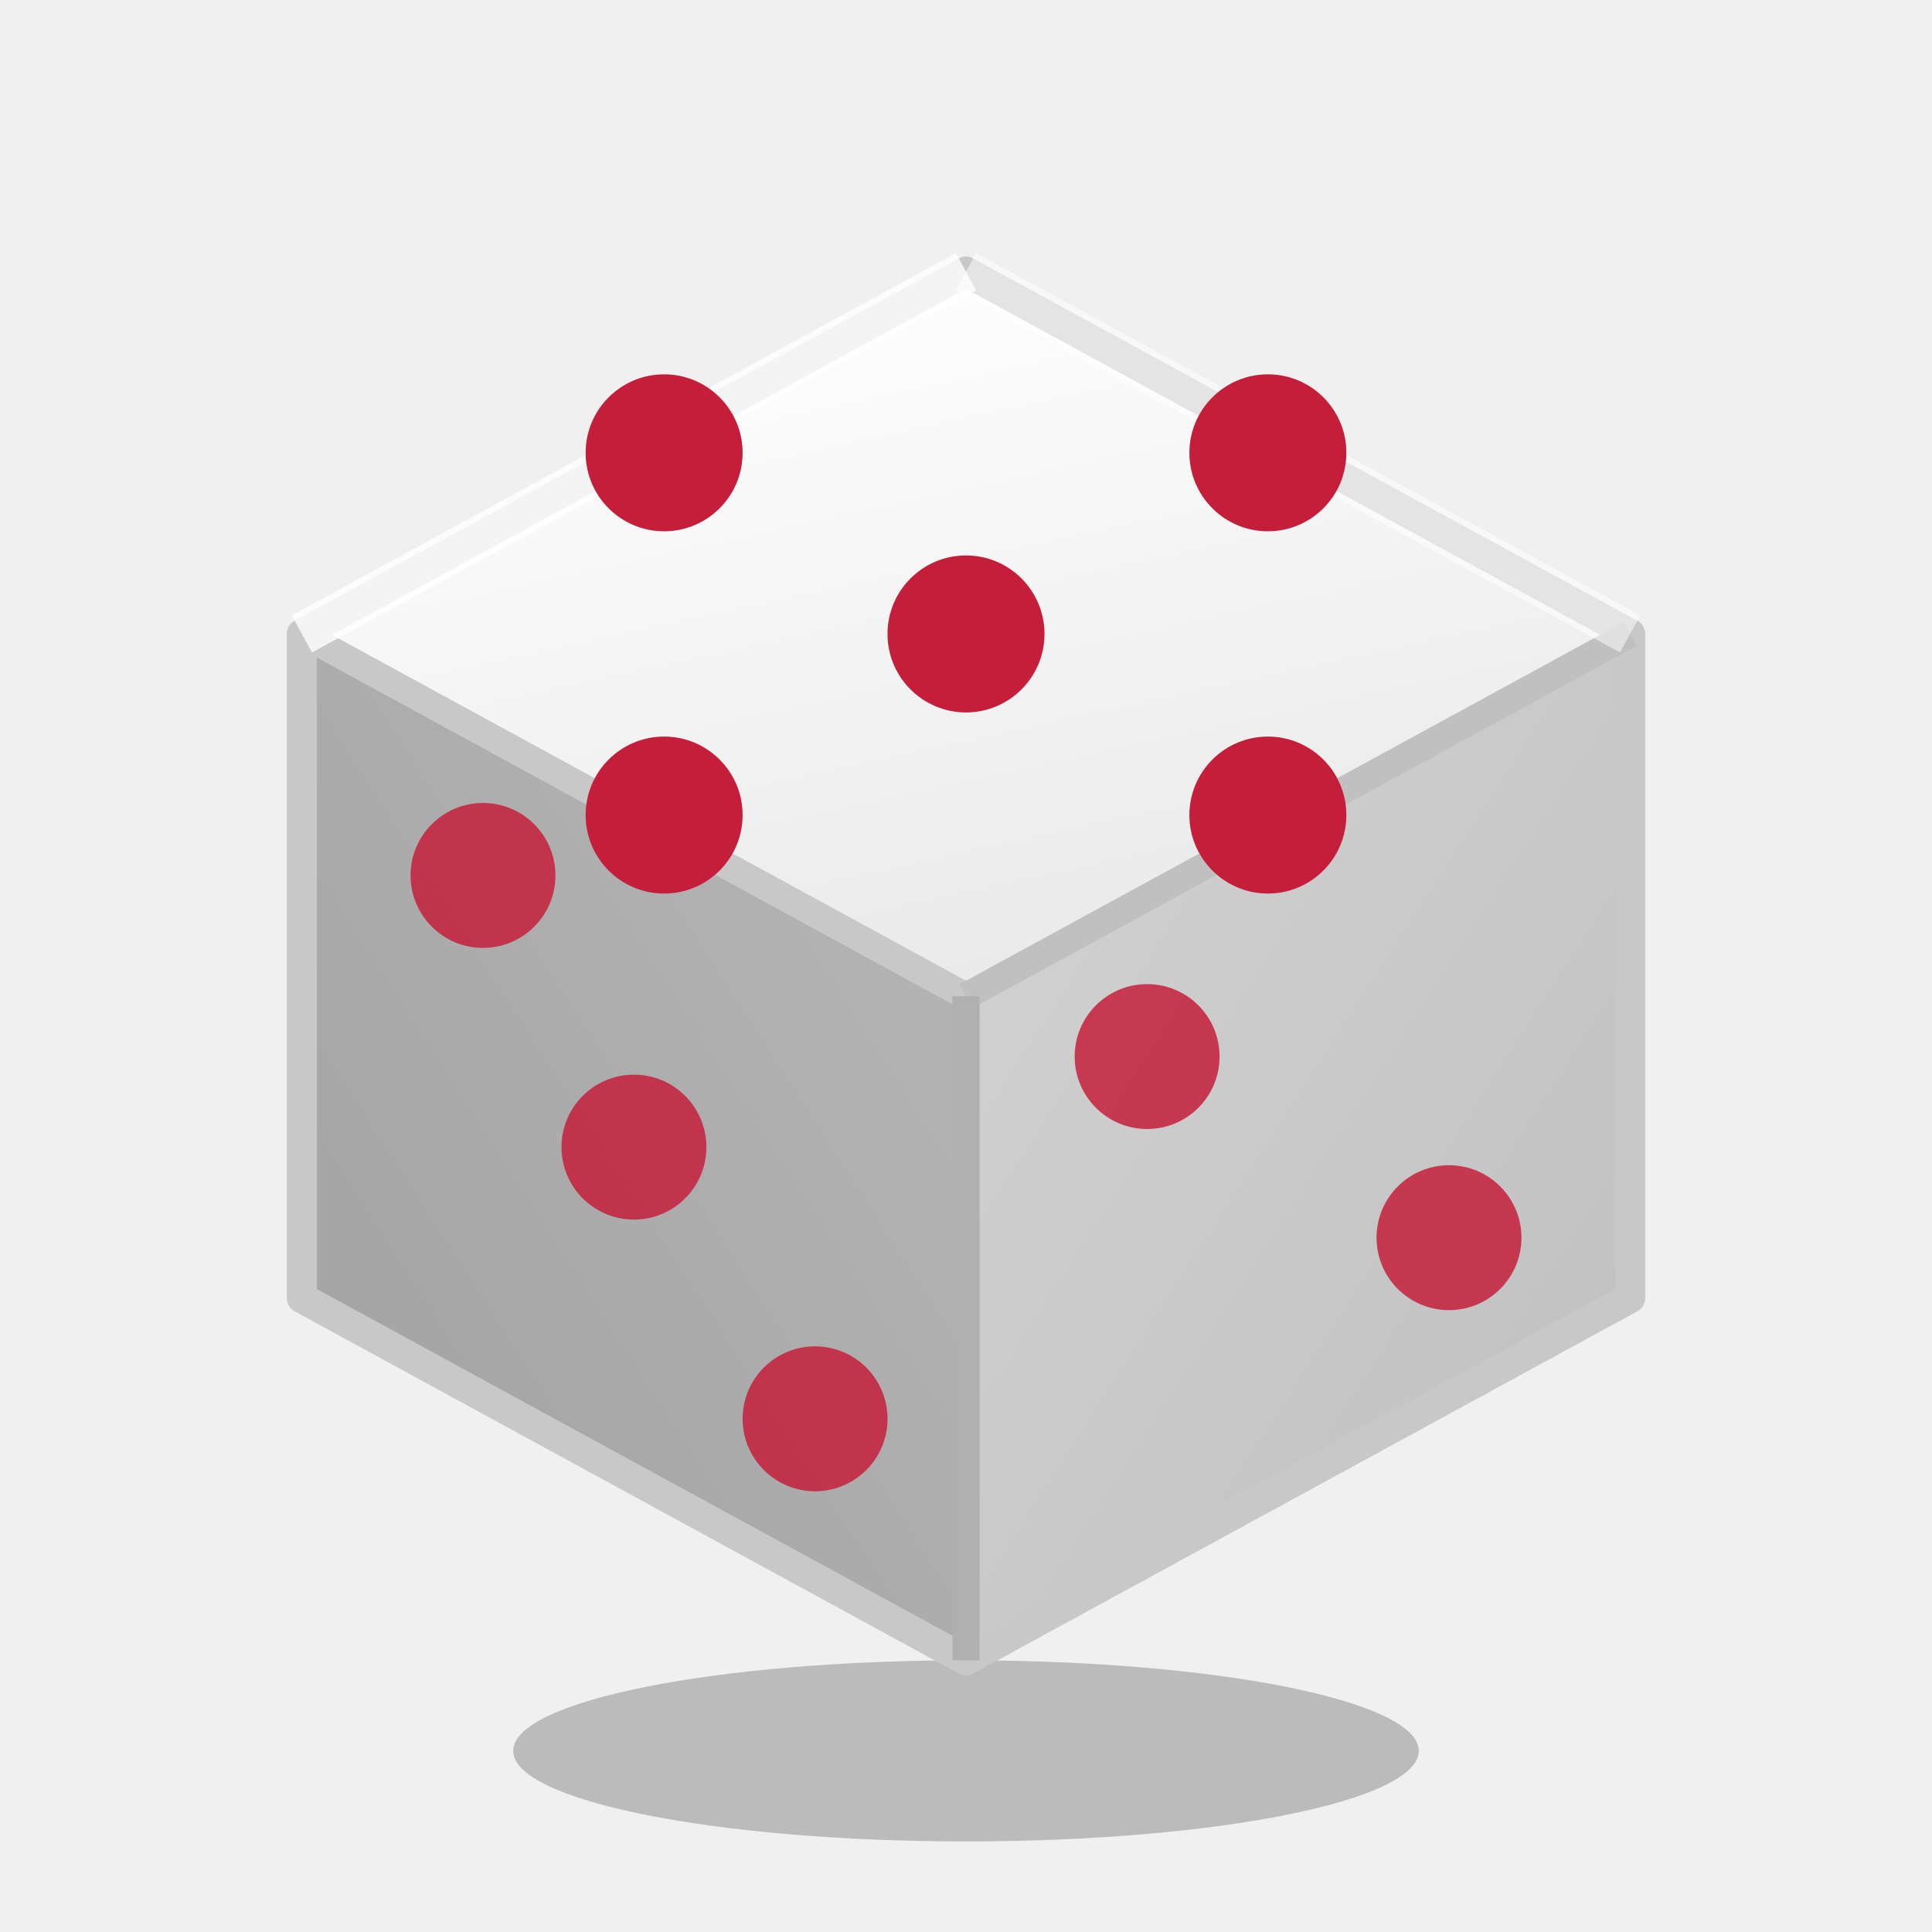
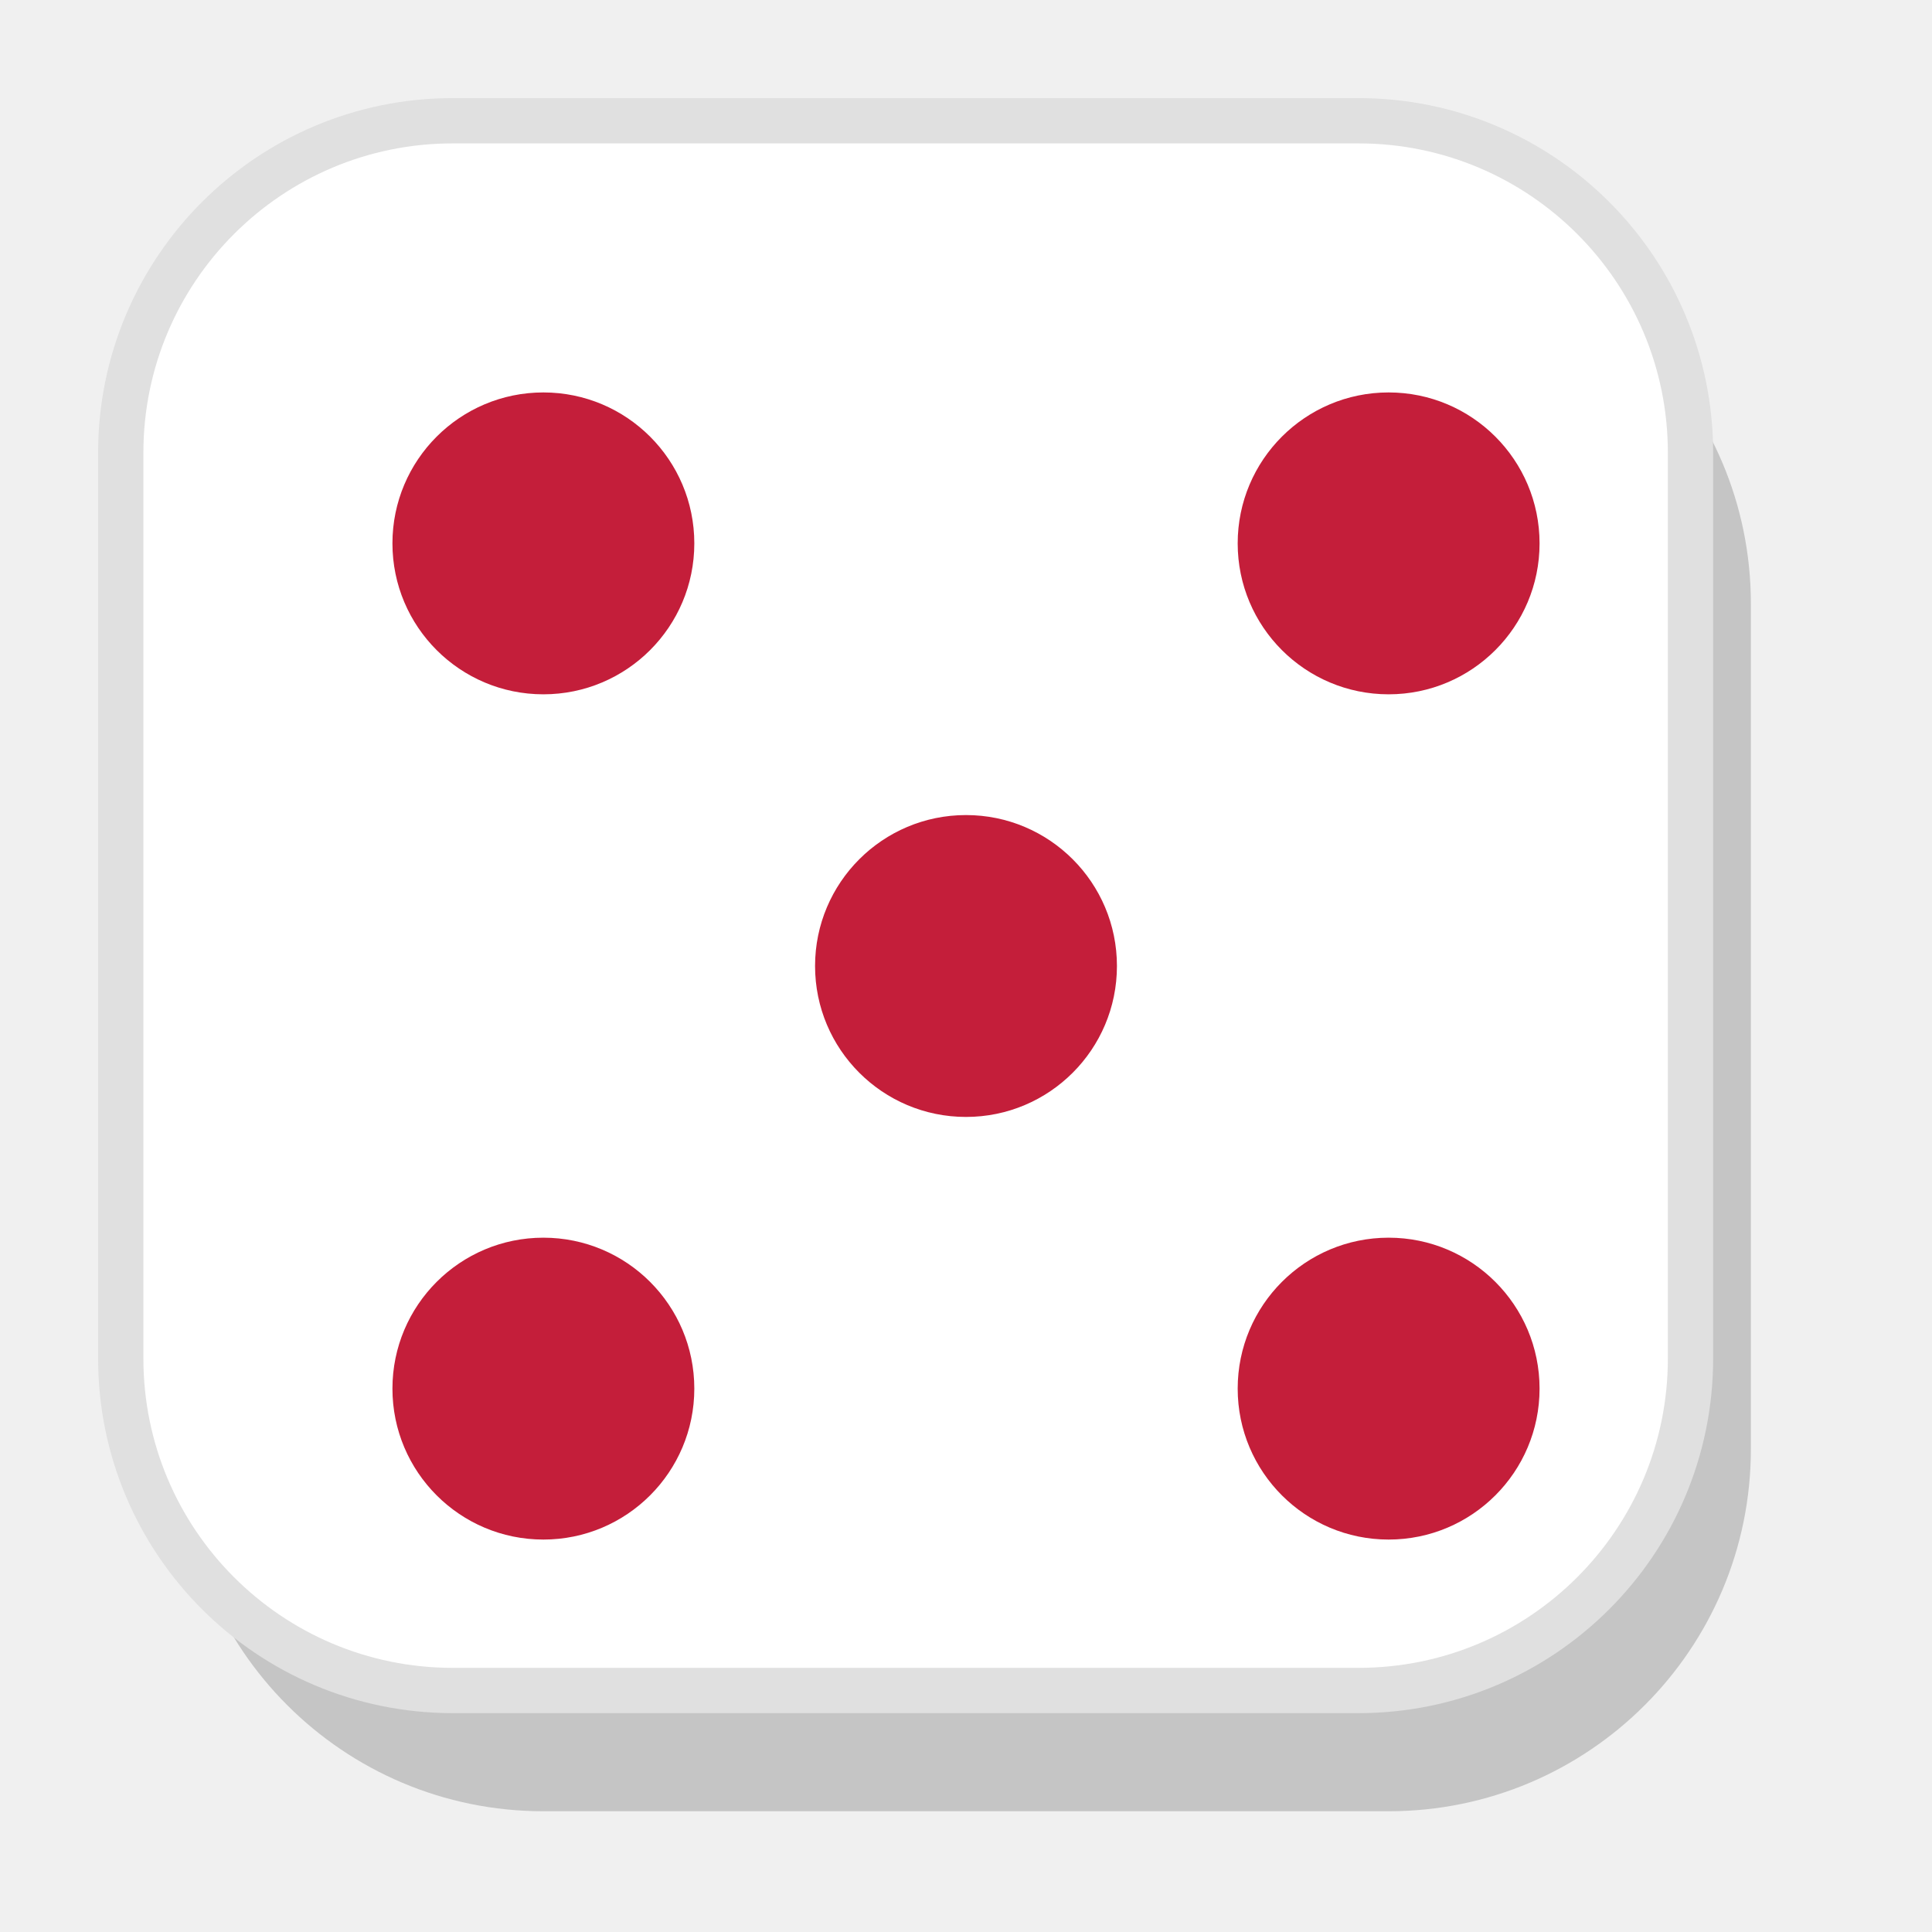
<svg xmlns="http://www.w3.org/2000/svg" viewBox="0 0 64 64">
-   <defs>
-     <linearGradient id="topFace" x1="30%" y1="0%" x2="70%" y2="100%">
-       <stop offset="0%" stop-color="#FFFFFF" />
-       <stop offset="100%" stop-color="#E8E8E8" />
-     </linearGradient>
-     <linearGradient id="rightFace" x1="0%" y1="0%" x2="100%" y2="100%">
-       <stop offset="0%" stop-color="#D4D4D4" />
-       <stop offset="100%" stop-color="#BEBEBE" />
-     </linearGradient>
-     <linearGradient id="leftFace" x1="100%" y1="0%" x2="0%" y2="100%">
-       <stop offset="0%" stop-color="#B8B8B8" />
-       <stop offset="100%" stop-color="#A0A0A0" />
-     </linearGradient>
-   </defs>
-   <ellipse cx="32" cy="58" rx="15" ry="3" fill="black" opacity="0.22" />
-   <polygon points="10,21 32,33 32,55 10,43" fill="url(#leftFace)" />
-   <polygon points="32,33 54,21 54,43 32,55" fill="url(#rightFace)" />
-   <polygon points="10,21 32,9 54,21 32,33" fill="url(#topFace)" />
-   <polygon points="10,21 32,9 54,21 54,43 32,55 10,43" fill="none" stroke="#C8C8C8" stroke-width="1" stroke-linejoin="round" />
-   <line x1="10" y1="21" x2="32" y2="33" stroke="#C8C8C8" stroke-width="0.9" />
-   <line x1="54" y1="21" x2="32" y2="33" stroke="#C0C0C0" stroke-width="0.9" />
-   <line x1="32" y1="33" x2="32" y2="55" stroke="#B0B0B0" stroke-width="0.9" />
-   <line x1="10" y1="21" x2="32" y2="9" stroke="white" stroke-width="1.4" opacity="0.8" />
-   <line x1="32" y1="9" x2="54" y2="21" stroke="white" stroke-width="1.4" opacity="0.5" />
-   <circle cx="22" cy="15" r="2.6" fill="#C41E3A" />
-   <circle cx="42" cy="15" r="2.6" fill="#C41E3A" />
-   <circle cx="32" cy="21" r="2.6" fill="#C41E3A" />
-   <circle cx="22" cy="27" r="2.6" fill="#C41E3A" />
-   <circle cx="42" cy="27" r="2.6" fill="#C41E3A" />
-   <circle cx="16" cy="29" r="2.4" fill="#C41E3A" opacity="0.85" />
-   <circle cx="21" cy="38" r="2.4" fill="#C41E3A" opacity="0.85" />
-   <circle cx="27" cy="47" r="2.4" fill="#C41E3A" opacity="0.85" />
-   <circle cx="38" cy="35" r="2.4" fill="#C41E3A" opacity="0.85" />
-   <circle cx="48" cy="41" r="2.4" fill="#C41E3A" opacity="0.85" />
+   <rect x="6" y="8" width="52" height="52" rx="12" fill="black" opacity="0.18" />
+   <rect x="4" y="4" width="52" height="52" rx="11" fill="white" />
+   <rect x="4" y="4" width="52" height="52" rx="11" fill="none" stroke="#E0E0E0" stroke-width="1.5" />
+   <circle cx="18" cy="18" r="5" fill="#C41E3A" />
+   <circle cx="46" cy="18" r="5" fill="#C41E3A" />
+   <circle cx="32" cy="32" r="5" fill="#C41E3A" />
+   <circle cx="18" cy="46" r="5" fill="#C41E3A" />
+   <circle cx="46" cy="46" r="5" fill="#C41E3A" />
</svg>
